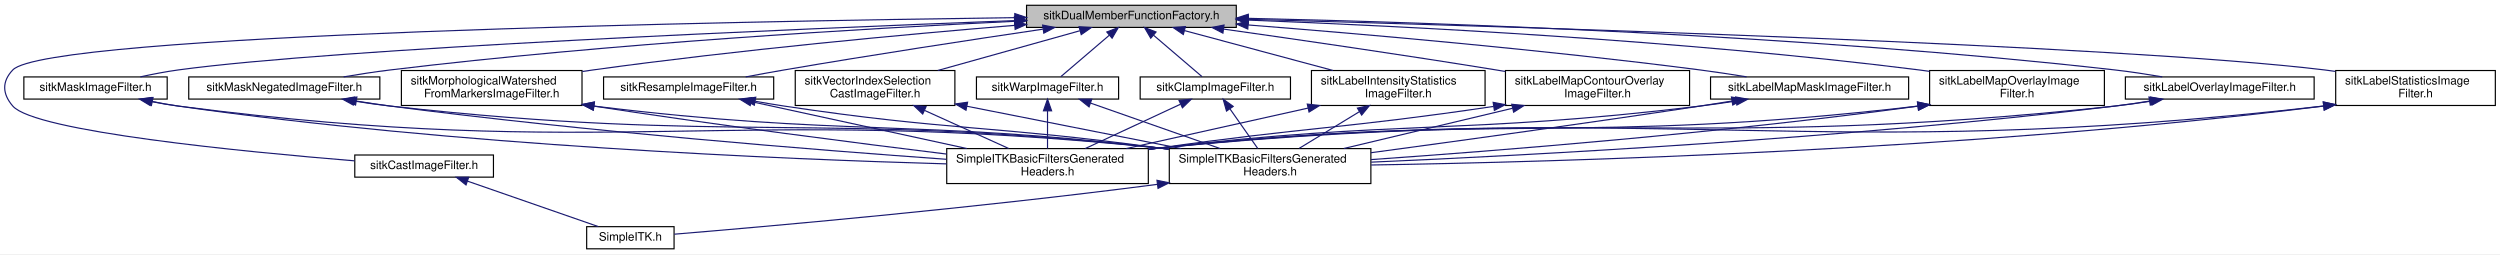
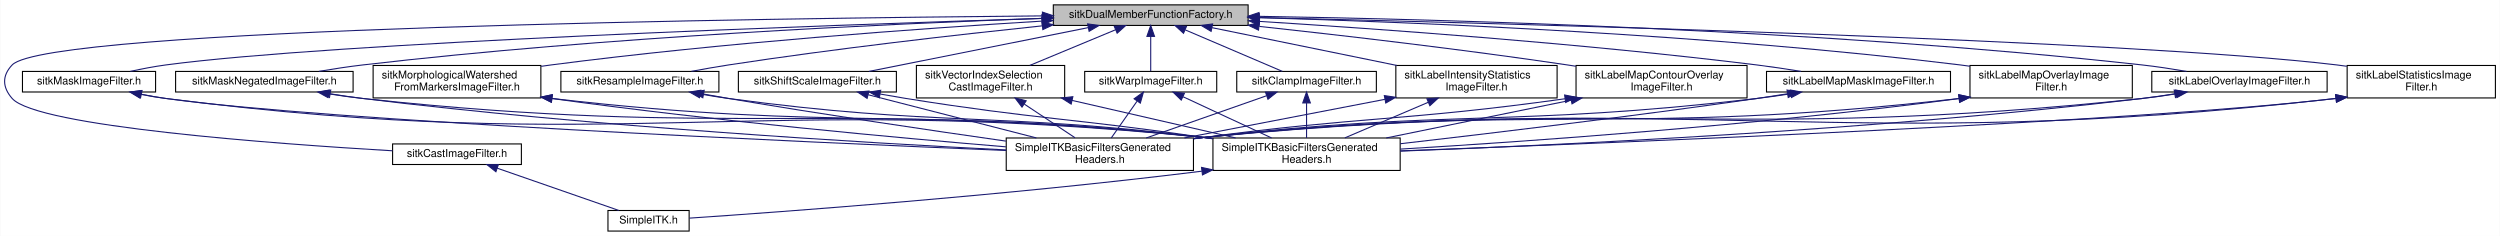
- <svg xmlns="http://www.w3.org/2000/svg" xmlns:xlink="http://www.w3.org/1999/xlink" width="2145pt" height="218pt" viewBox="0.00 0.00 2145.48 218.00">
+ <svg xmlns="http://www.w3.org/2000/svg" xmlns:xlink="http://www.w3.org/1999/xlink" width="2310pt" height="218pt" viewBox="0.00 0.00 2309.52 218.00">
  <g id="graph0" class="graph" transform="scale(1 1) rotate(0) translate(4 214)">
-     <polygon fill="#ffffff" stroke="transparent" points="-4,4 -4,-214 2141.475,-214 2141.475,4 -4,4" />
+     <polygon fill="#ffffff" stroke="transparent" points="-4,4 -4,-214 2305.517,-214 2305.517,4 -4,4" />
    <g id="node1" class="node">
      <g id="a_node1">
        <a xlink:title=" ">
-           <polygon fill="#bfbfbf" stroke="#000000" points="876.975,-190.5 876.975,-209.5 1056.975,-209.5 1056.975,-190.5 876.975,-190.5" />
-           <text text-anchor="middle" x="966.975" y="-197.5" font-family="Helvetica,sans-Serif" font-size="10.00" fill="#000000">sitkDualMemberFunctionFactory.h</text>
+           <polygon fill="#bfbfbf" stroke="#000000" points="969.017,-190.5 969.017,-209.5 1149.017,-209.5 1149.017,-190.5 969.017,-190.5" />
+           <text text-anchor="middle" x="1059.017" y="-197.5" font-family="Helvetica,sans-Serif" font-size="10.00" fill="#000000">sitkDualMemberFunctionFactory.h</text>
        </a>
      </g>
    </g>
    <g id="node2" class="node">
      <g id="a_node2">
        <a xlink:href="sitkCastImageFilter_8h.html" target="_top" xlink:title=" ">
-           <polygon fill="#ffffff" stroke="#000000" points="300.475,-62 300.475,-81 419.475,-81 419.475,-62 300.475,-62" />
-           <text text-anchor="middle" x="359.975" y="-69" font-family="Helvetica,sans-Serif" font-size="10.00" fill="#000000">sitkCastImageFilter.h</text>
+           <polygon fill="#ffffff" stroke="#000000" points="358.517,-62 358.517,-81 477.517,-81 477.517,-62 358.517,-62" />
+           <text text-anchor="middle" x="418.017" y="-69" font-family="Helvetica,sans-Serif" font-size="10.00" fill="#000000">sitkCastImageFilter.h</text>
        </a>
      </g>
    </g>
    <g id="edge1" class="edge">
-       <path fill="none" stroke="#191970" d="M866.811,-198.875C626.766,-195.69 36.29,-184.753 6.975,-154 -2.531,-144.027 -2.037,-133.422 6.975,-123 25.863,-101.157 204.58,-83.807 300.226,-75.996" />
-       <polygon fill="#191970" stroke="#191970" points="866.89,-202.376 876.935,-199.008 866.982,-195.377 866.89,-202.376" />
+       <path fill="none" stroke="#191970" d="M958.941,-199.321C702.497,-197.091 39.607,-188.046 7.017,-154 -2.51,-144.047 -2.099,-133.33 7.017,-123 29.887,-97.086 250.197,-81.049 358.504,-74.669" />
+       <polygon fill="#191970" stroke="#191970" points="958.969,-202.821 968.999,-199.407 959.029,-195.821 958.969,-202.821" />
    </g>
    <g id="node4" class="node">
      <g id="a_node4">
        <a xlink:href="sitkClampImageFilter_8h.html" target="_top" xlink:title=" ">
-           <polygon fill="#ffffff" stroke="#000000" points="974.475,-129 974.475,-148 1103.475,-148 1103.475,-129 974.475,-129" />
-           <text text-anchor="middle" x="1038.975" y="-136" font-family="Helvetica,sans-Serif" font-size="10.00" fill="#000000">sitkClampImageFilter.h</text>
+           <polygon fill="#ffffff" stroke="#000000" points="1138.517,-129 1138.517,-148 1267.517,-148 1267.517,-129 1138.517,-129" />
+           <text text-anchor="middle" x="1203.017" y="-136" font-family="Helvetica,sans-Serif" font-size="10.00" fill="#000000">sitkClampImageFilter.h</text>
        </a>
      </g>
    </g>
    <g id="edge3" class="edge">
-       <path fill="none" stroke="#191970" d="M985.86,-183.869C999.103,-172.558 1016.373,-157.806 1027.567,-148.245" />
-       <polygon fill="#191970" stroke="#191970" points="983.556,-181.234 978.225,-190.391 988.102,-186.557 983.556,-181.234" />
+       <path fill="none" stroke="#191970" d="M1090.995,-186.343C1118.224,-174.714 1156.644,-158.305 1180.675,-148.042" />
+       <polygon fill="#191970" stroke="#191970" points="1089.339,-183.244 1081.517,-190.391 1092.088,-189.682 1089.339,-183.244" />
    </g>
    <g id="node7" class="node">
      <g id="a_node7">
        <a xlink:href="sitkLabelIntensityStatisticsImageFilter_8h.html" target="_top" xlink:title=" ">
-           <polygon fill="#ffffff" stroke="#000000" points="1121.475,-123.5 1121.475,-153.5 1270.475,-153.5 1270.475,-123.5 1121.475,-123.5" />
-           <text text-anchor="start" x="1129.475" y="-141.5" font-family="Helvetica,sans-Serif" font-size="10.00" fill="#000000">sitkLabelIntensityStatistics</text>
-           <text text-anchor="middle" x="1195.975" y="-130.5" font-family="Helvetica,sans-Serif" font-size="10.00" fill="#000000">ImageFilter.h</text>
+           <polygon fill="#ffffff" stroke="#000000" points="1285.517,-123.5 1285.517,-153.5 1434.517,-153.5 1434.517,-123.5 1285.517,-123.5" />
+           <text text-anchor="start" x="1293.517" y="-141.5" font-family="Helvetica,sans-Serif" font-size="10.00" fill="#000000">sitkLabelIntensityStatistics</text>
+           <text text-anchor="middle" x="1360.017" y="-130.5" font-family="Helvetica,sans-Serif" font-size="10.00" fill="#000000">ImageFilter.h</text>
        </a>
      </g>
    </g>
    <g id="edge7" class="edge">
-       <path fill="none" stroke="#191970" d="M1012.668,-187.729C1049.292,-177.893 1100.845,-164.048 1139.956,-153.545" />
-       <polygon fill="#191970" stroke="#191970" points="1011.506,-184.417 1002.756,-190.391 1013.322,-191.177 1011.506,-184.417" />
+       <path fill="none" stroke="#191970" d="M1115.694,-188.42C1164.039,-178.542 1233.871,-164.274 1286.508,-153.519" />
+       <polygon fill="#191970" stroke="#191970" points="1114.815,-185.027 1105.718,-190.458 1116.216,-191.885 1114.815,-185.027" />
    </g>
    <g id="node8" class="node">
      <g id="a_node8">
        <a xlink:href="sitkLabelMapContourOverlayImageFilter_8h.html" target="_top" xlink:title=" ">
-           <polygon fill="#ffffff" stroke="#000000" points="1287.975,-123.5 1287.975,-153.5 1445.975,-153.5 1445.975,-123.5 1287.975,-123.5" />
-           <text text-anchor="start" x="1295.975" y="-141.5" font-family="Helvetica,sans-Serif" font-size="10.00" fill="#000000">sitkLabelMapContourOverlay</text>
-           <text text-anchor="middle" x="1366.975" y="-130.5" font-family="Helvetica,sans-Serif" font-size="10.00" fill="#000000">ImageFilter.h</text>
+           <polygon fill="#ffffff" stroke="#000000" points="1452.017,-123.5 1452.017,-153.5 1610.017,-153.5 1610.017,-123.5 1452.017,-123.5" />
+           <text text-anchor="start" x="1460.017" y="-141.5" font-family="Helvetica,sans-Serif" font-size="10.00" fill="#000000">sitkLabelMapContourOverlay</text>
+           <text text-anchor="middle" x="1531.017" y="-130.5" font-family="Helvetica,sans-Serif" font-size="10.00" fill="#000000">ImageFilter.h</text>
        </a>
      </g>
    </g>
    <g id="edge10" class="edge">
-       <path fill="none" stroke="#191970" d="M1045.991,-189.065C1109.337,-180.135 1200.47,-166.922 1279.975,-154 1282.55,-153.582 1285.166,-153.15 1287.807,-152.71" />
-       <polygon fill="#191970" stroke="#191970" points="1045.483,-185.601 1036.069,-190.46 1046.459,-192.533 1045.483,-185.601" />
+       <path fill="none" stroke="#191970" d="M1159.341,-189.608C1237.159,-181.163 1347.637,-168.331 1444.017,-154 1446.597,-153.616 1449.218,-153.215 1451.863,-152.801" />
+       <polygon fill="#191970" stroke="#191970" points="1158.627,-186.165 1149.061,-190.719 1159.38,-193.125 1158.627,-186.165" />
    </g>
    <g id="node9" class="node">
      <g id="a_node9">
        <a xlink:href="sitkLabelMapMaskImageFilter_8h.html" target="_top" xlink:title=" ">
-           <polygon fill="#ffffff" stroke="#000000" points="1463.975,-129 1463.975,-148 1633.975,-148 1633.975,-129 1463.975,-129" />
-           <text text-anchor="middle" x="1548.975" y="-136" font-family="Helvetica,sans-Serif" font-size="10.00" fill="#000000">sitkLabelMapMaskImageFilter.h</text>
+           <polygon fill="#ffffff" stroke="#000000" points="1628.017,-129 1628.017,-148 1798.017,-148 1798.017,-129 1628.017,-129" />
+           <text text-anchor="middle" x="1713.017" y="-136" font-family="Helvetica,sans-Serif" font-size="10.00" fill="#000000">sitkLabelMapMaskImageFilter.h</text>
        </a>
      </g>
    </g>
    <g id="edge13" class="edge">
-       <path fill="none" stroke="#191970" d="M1067.103,-192.607C1165.91,-184.829 1321.165,-171.318 1454.975,-154 1467.934,-152.323 1481.846,-150.205 1494.889,-148.078" />
-       <polygon fill="#191970" stroke="#191970" points="1066.823,-189.118 1057.126,-193.387 1067.369,-196.096 1066.823,-189.118" />
+       <path fill="none" stroke="#191970" d="M1159.746,-194.205C1272.047,-187.169 1458.943,-173.739 1619.017,-154 1632.314,-152.36 1646.607,-150.207 1659.934,-148.028" />
+       <polygon fill="#191970" stroke="#191970" points="1159.213,-190.732 1149.449,-194.846 1159.648,-197.718 1159.213,-190.732" />
    </g>
    <g id="node10" class="node">
      <g id="a_node10">
        <a xlink:href="sitkLabelMapOverlayImageFilter_8h.html" target="_top" xlink:title=" ">
-           <polygon fill="#ffffff" stroke="#000000" points="1651.975,-123.5 1651.975,-153.5 1801.975,-153.5 1801.975,-123.5 1651.975,-123.5" />
-           <text text-anchor="start" x="1659.975" y="-141.5" font-family="Helvetica,sans-Serif" font-size="10.00" fill="#000000">sitkLabelMapOverlayImage</text>
-           <text text-anchor="middle" x="1726.975" y="-130.5" font-family="Helvetica,sans-Serif" font-size="10.00" fill="#000000">Filter.h</text>
+           <polygon fill="#ffffff" stroke="#000000" points="1816.017,-123.5 1816.017,-153.5 1966.017,-153.5 1966.017,-123.5 1816.017,-123.5" />
+           <text text-anchor="start" x="1824.017" y="-141.5" font-family="Helvetica,sans-Serif" font-size="10.00" fill="#000000">sitkLabelMapOverlayImage</text>
+           <text text-anchor="middle" x="1891.017" y="-130.5" font-family="Helvetica,sans-Serif" font-size="10.00" fill="#000000">Filter.h</text>
        </a>
      </g>
    </g>
    <g id="edge16" class="edge">
-       <path fill="none" stroke="#191970" d="M1067.348,-196.762C1199.666,-191.672 1439.508,-179.609 1642.975,-154 1645.918,-153.63 1648.914,-153.222 1651.936,-152.787" />
-       <polygon fill="#191970" stroke="#191970" points="1067.089,-193.269 1057.228,-197.145 1067.354,-200.264 1067.089,-193.269" />
+       <path fill="none" stroke="#191970" d="M1159.28,-197.687C1303.14,-193.495 1576.229,-182.284 1807.017,-154 1809.961,-153.639 1812.958,-153.24 1815.981,-152.811" />
+       <polygon fill="#191970" stroke="#191970" points="1159.044,-194.192 1149.148,-197.977 1159.244,-201.19 1159.044,-194.192" />
    </g>
    <g id="node11" class="node">
      <g id="a_node11">
        <a xlink:href="sitkLabelOverlayImageFilter_8h.html" target="_top" xlink:title=" ">
-           <polygon fill="#ffffff" stroke="#000000" points="1819.975,-129 1819.975,-148 1981.975,-148 1981.975,-129 1819.975,-129" />
-           <text text-anchor="middle" x="1900.975" y="-136" font-family="Helvetica,sans-Serif" font-size="10.00" fill="#000000">sitkLabelOverlayImageFilter.h</text>
+           <polygon fill="#ffffff" stroke="#000000" points="1984.017,-129 1984.017,-148 2146.017,-148 2146.017,-129 1984.017,-129" />
+           <text text-anchor="middle" x="2065.017" y="-136" font-family="Helvetica,sans-Serif" font-size="10.00" fill="#000000">sitkLabelOverlayImageFilter.h</text>
        </a>
      </g>
    </g>
    <g id="edge19" class="edge">
-       <path fill="none" stroke="#191970" d="M1067.402,-198.293C1225.872,-194.754 1543.441,-184.225 1810.975,-154 1824.209,-152.505 1838.448,-150.322 1851.608,-148.064" />
-       <polygon fill="#191970" stroke="#191970" points="1067.117,-194.799 1057.196,-198.517 1067.27,-201.797 1067.117,-194.799" />
+       <path fill="none" stroke="#191970" d="M1159.13,-198.91C1327.903,-196.191 1679.568,-186.739 1975.017,-154 1988.412,-152.516 2002.834,-150.308 2016.124,-148.022" />
+       <polygon fill="#191970" stroke="#191970" points="1158.962,-195.412 1149.018,-199.068 1159.072,-202.411 1158.962,-195.412" />
    </g>
    <g id="node12" class="node">
      <g id="a_node12">
        <a xlink:href="sitkLabelStatisticsImageFilter_8h.html" target="_top" xlink:title=" ">
-           <polygon fill="#ffffff" stroke="#000000" points="2000.475,-123.5 2000.475,-153.5 2137.475,-153.5 2137.475,-123.5 2000.475,-123.5" />
-           <text text-anchor="start" x="2008.475" y="-141.5" font-family="Helvetica,sans-Serif" font-size="10.00" fill="#000000">sitkLabelStatisticsImage</text>
-           <text text-anchor="middle" x="2068.975" y="-130.5" font-family="Helvetica,sans-Serif" font-size="10.00" fill="#000000">Filter.h</text>
+           <polygon fill="#ffffff" stroke="#000000" points="2164.517,-123.5 2164.517,-153.5 2301.517,-153.5 2301.517,-123.5 2164.517,-123.5" />
+           <text text-anchor="start" x="2172.517" y="-141.5" font-family="Helvetica,sans-Serif" font-size="10.00" fill="#000000">sitkLabelStatisticsImage</text>
+           <text text-anchor="middle" x="2233.017" y="-130.5" font-family="Helvetica,sans-Serif" font-size="10.00" fill="#000000">Filter.h</text>
        </a>
      </g>
    </g>
    <g id="edge22" class="edge">
-       <path fill="none" stroke="#191970" d="M1067.339,-197.427C1288.94,-191.429 1814.352,-175.392 1990.975,-154 1993.991,-153.635 1997.064,-153.218 2000.162,-152.761" />
-       <polygon fill="#191970" stroke="#191970" points="1066.921,-193.937 1057.018,-197.705 1067.109,-200.934 1066.921,-193.937" />
+       <path fill="none" stroke="#191970" d="M1159.258,-197.773C1392.069,-192.278 1964.032,-176.846 2155.017,-154 2158.033,-153.639 2161.107,-153.226 2164.206,-152.772" />
+       <polygon fill="#191970" stroke="#191970" points="1159.018,-194.277 1149.103,-198.011 1159.182,-201.275 1159.018,-194.277" />
    </g>
    <g id="node13" class="node">
      <g id="a_node13">
        <a xlink:href="sitkMaskImageFilter_8h.html" target="_top" xlink:title=" ">
-           <polygon fill="#ffffff" stroke="#000000" points="16.475,-129 16.475,-148 139.475,-148 139.475,-129 16.475,-129" />
-           <text text-anchor="middle" x="77.975" y="-136" font-family="Helvetica,sans-Serif" font-size="10.00" fill="#000000">sitkMaskImageFilter.h</text>
+           <polygon fill="#ffffff" stroke="#000000" points="16.517,-129 16.517,-148 139.517,-148 139.517,-129 16.517,-129" />
+           <text text-anchor="middle" x="78.017" y="-136" font-family="Helvetica,sans-Serif" font-size="10.00" fill="#000000">sitkMaskImageFilter.h</text>
        </a>
      </g>
    </g>
    <g id="edge25" class="edge">
-       <path fill="none" stroke="#191970" d="M866.589,-196.351C679.632,-189.224 284.768,-172.521 148.975,-154 138.349,-152.551 126.952,-150.355 116.468,-148.068" />
-       <polygon fill="#191970" stroke="#191970" points="866.569,-199.853 876.695,-196.735 866.835,-192.858 866.569,-199.853" />
+       <path fill="none" stroke="#191970" d="M958.774,-197.015C755.905,-190.632 302.921,-174.547 149.017,-154 138.262,-152.564 126.721,-150.344 116.135,-148.028" />
+       <polygon fill="#191970" stroke="#191970" points="958.727,-200.515 968.832,-197.33 958.946,-193.519 958.727,-200.515" />
    </g>
    <g id="node14" class="node">
      <g id="a_node14">
        <a xlink:href="sitkMaskNegatedImageFilter_8h.html" target="_top" xlink:title=" ">
-           <polygon fill="#ffffff" stroke="#000000" points="157.975,-129 157.975,-148 321.975,-148 321.975,-129 157.975,-129" />
-           <text text-anchor="middle" x="239.975" y="-136" font-family="Helvetica,sans-Serif" font-size="10.00" fill="#000000">sitkMaskNegatedImageFilter.h</text>
+           <polygon fill="#ffffff" stroke="#000000" points="158.017,-129 158.017,-148 322.017,-148 322.017,-129 158.017,-129" />
+           <text text-anchor="middle" x="240.017" y="-136" font-family="Helvetica,sans-Serif" font-size="10.00" fill="#000000">sitkMaskNegatedImageFilter.h</text>
        </a>
      </g>
    </g>
    <g id="edge28" class="edge">
-       <path fill="none" stroke="#191970" d="M866.561,-195.736C740.972,-189.714 519.516,-176.821 330.975,-154 317.929,-152.421 303.904,-150.263 290.866,-148.059" />
-       <polygon fill="#191970" stroke="#191970" points="866.768,-199.249 876.923,-196.227 867.1,-192.257 866.768,-199.249" />
+       <path fill="none" stroke="#191970" d="M958.468,-197.004C817.74,-192.048 554.214,-179.987 331.017,-154 317.805,-152.462 303.594,-150.292 290.421,-148.061" />
+       <polygon fill="#191970" stroke="#191970" points="958.685,-200.514 968.8,-197.363 958.928,-193.518 958.685,-200.514" />
    </g>
    <g id="node15" class="node">
      <g id="a_node15">
        <a xlink:href="sitkMorphologicalWatershedFromMarkersImageFilter_8h.html" target="_top" xlink:title=" ">
-           <polygon fill="#ffffff" stroke="#000000" points="340.475,-123.5 340.475,-153.5 495.475,-153.5 495.475,-123.5 340.475,-123.5" />
-           <text text-anchor="start" x="348.475" y="-141.5" font-family="Helvetica,sans-Serif" font-size="10.00" fill="#000000">sitkMorphologicalWatershed</text>
-           <text text-anchor="middle" x="417.975" y="-130.5" font-family="Helvetica,sans-Serif" font-size="10.00" fill="#000000">FromMarkersImageFilter.h</text>
+           <polygon fill="#ffffff" stroke="#000000" points="340.517,-123.5 340.517,-153.5 495.517,-153.5 495.517,-123.5 340.517,-123.5" />
+           <text text-anchor="start" x="348.517" y="-141.5" font-family="Helvetica,sans-Serif" font-size="10.00" fill="#000000">sitkMorphologicalWatershed</text>
+           <text text-anchor="middle" x="418.017" y="-130.5" font-family="Helvetica,sans-Serif" font-size="10.00" fill="#000000">FromMarkersImageFilter.h</text>
        </a>
      </g>
    </g>
    <g id="edge31" class="edge">
-       <path fill="none" stroke="#191970" d="M866.822,-192.269C773.065,-184.502 629.193,-171.223 504.975,-154 501.936,-153.579 498.84,-153.128 495.716,-152.656" />
-       <polygon fill="#191970" stroke="#191970" points="866.615,-195.764 876.868,-193.096 867.189,-188.787 866.615,-195.764" />
+       <path fill="none" stroke="#191970" d="M958.34,-194.477C847.096,-187.715 662.786,-174.558 505.017,-154 501.974,-153.603 498.876,-153.174 495.75,-152.72" />
+       <polygon fill="#191970" stroke="#191970" points="958.35,-197.984 968.542,-195.092 958.771,-190.996 958.35,-197.984" />
    </g>
    <g id="node16" class="node">
      <g id="a_node16">
        <a xlink:href="sitkResampleImageFilter_8h.html" target="_top" xlink:title=" ">
-           <polygon fill="#ffffff" stroke="#000000" points="513.975,-129 513.975,-148 659.975,-148 659.975,-129 513.975,-129" />
-           <text text-anchor="middle" x="586.975" y="-136" font-family="Helvetica,sans-Serif" font-size="10.00" fill="#000000">sitkResampleImageFilter.h</text>
+           <polygon fill="#ffffff" stroke="#000000" points="514.017,-129 514.017,-148 660.017,-148 660.017,-129 514.017,-129" />
+           <text text-anchor="middle" x="587.017" y="-136" font-family="Helvetica,sans-Serif" font-size="10.00" fill="#000000">sitkResampleImageFilter.h</text>
        </a>
      </g>
    </g>
    <g id="edge34" class="edge">
-       <path fill="none" stroke="#191970" d="M890.984,-188.99C830.696,-180.082 744.329,-166.934 668.975,-154 658.266,-152.162 646.793,-150.07 635.924,-148.032" />
-       <polygon fill="#191970" stroke="#191970" points="890.775,-192.497 901.178,-190.493 891.796,-185.572 890.775,-192.497" />
+       <path fill="none" stroke="#191970" d="M958.513,-190.084C879.599,-181.83 767.049,-169.028 669.017,-154 657.847,-152.288 645.871,-150.18 634.617,-148.076" />
+       <polygon fill="#191970" stroke="#191970" points="958.626,-193.614 968.935,-191.168 959.351,-186.652 958.626,-193.614" />
    </g>
    <g id="node17" class="node">
      <g id="a_node17">
-         <a xlink:href="sitkVectorIndexSelectionCastImageFilter_8h.html" target="_top" xlink:title=" ">
-           <polygon fill="#ffffff" stroke="#000000" points="678.475,-123.5 678.475,-153.5 815.475,-153.5 815.475,-123.5 678.475,-123.5" />
-           <text text-anchor="start" x="686.475" y="-141.5" font-family="Helvetica,sans-Serif" font-size="10.00" fill="#000000">sitkVectorIndexSelection</text>
-           <text text-anchor="middle" x="746.975" y="-130.5" font-family="Helvetica,sans-Serif" font-size="10.00" fill="#000000">CastImageFilter.h</text>
+         <a xlink:href="sitkShiftScaleImageFilter_8h.html" target="_top" xlink:title=" ">
+           <polygon fill="#ffffff" stroke="#000000" points="678.017,-129 678.017,-148 824.017,-148 824.017,-129 678.017,-129" />
+           <text text-anchor="middle" x="751.017" y="-136" font-family="Helvetica,sans-Serif" font-size="10.00" fill="#000000">sitkShiftScaleImageFilter.h</text>
        </a>
      </g>
    </g>
    <g id="edge37" class="edge">
-       <path fill="none" stroke="#191970" d="M922.627,-187.602C887.471,-177.775 838.206,-164.003 800.793,-153.545" />
-       <polygon fill="#191970" stroke="#191970" points="922.027,-191.069 932.6,-190.391 923.912,-184.327 922.027,-191.069" />
+       <path fill="none" stroke="#191970" d="M1001.398,-188.495C942.878,-176.81 853.309,-158.925 798.663,-148.014" />
+       <polygon fill="#191970" stroke="#191970" points="1000.738,-191.932 1011.23,-190.458 1002.109,-185.068 1000.738,-191.932" />
    </g>
    <g id="node18" class="node">
      <g id="a_node18">
+         <a xlink:href="sitkVectorIndexSelectionCastImageFilter_8h.html" target="_top" xlink:title=" ">
+           <polygon fill="#ffffff" stroke="#000000" points="842.517,-123.5 842.517,-153.5 979.517,-153.5 979.517,-123.5 842.517,-123.5" />
+           <text text-anchor="start" x="850.517" y="-141.5" font-family="Helvetica,sans-Serif" font-size="10.00" fill="#000000">sitkVectorIndexSelection</text>
+           <text text-anchor="middle" x="911.017" y="-130.5" font-family="Helvetica,sans-Serif" font-size="10.00" fill="#000000">CastImageFilter.h</text>
+         </a>
+       </g>
+     </g>
+     <g id="edge40" class="edge">
+       <path fill="none" stroke="#191970" d="M1026.4,-186.446C1002.984,-176.716 971.418,-163.599 947.222,-153.545" />
+       <polygon fill="#191970" stroke="#191970" points="1025.315,-189.785 1035.892,-190.391 1028.001,-183.321 1025.315,-189.785" />
+     </g>
+     <g id="node19" class="node">
+       <g id="a_node19">
        <a xlink:href="sitkWarpImageFilter_8h.html" target="_top" xlink:title=" ">
-           <polygon fill="#ffffff" stroke="#000000" points="833.975,-129 833.975,-148 955.975,-148 955.975,-129 833.975,-129" />
-           <text text-anchor="middle" x="894.975" y="-136" font-family="Helvetica,sans-Serif" font-size="10.00" fill="#000000">sitkWarpImageFilter.h</text>
-         </a>
-       </g>
-     </g>
-     <g id="edge40" class="edge">
-       <path fill="none" stroke="#191970" d="M948.09,-183.869C934.847,-172.558 917.578,-157.806 906.384,-148.245" />
-       <polygon fill="#191970" stroke="#191970" points="945.848,-186.557 955.725,-190.391 950.395,-181.234 945.848,-186.557" />
+           <polygon fill="#ffffff" stroke="#000000" points="998.017,-129 998.017,-148 1120.017,-148 1120.017,-129 998.017,-129" />
+           <text text-anchor="middle" x="1059.017" y="-136" font-family="Helvetica,sans-Serif" font-size="10.00" fill="#000000">sitkWarpImageFilter.h</text>
+         </a>
+       </g>
+     </g>
+     <g id="edge43" class="edge">
+       <path fill="none" stroke="#191970" d="M1059.017,-180.246C1059.017,-169.552 1059.017,-156.814 1059.017,-148.245" />
+       <polygon fill="#191970" stroke="#191970" points="1055.517,-180.391 1059.017,-190.391 1062.517,-180.391 1055.517,-180.391" />
    </g>
    <g id="node3" class="node">
      <g id="a_node3">
        <a xlink:href="SimpleITK_8h.html" target="_top" xlink:title=" ">
-           <polygon fill="#ffffff" stroke="#000000" points="499.475,-.5 499.475,-19.5 574.475,-19.5 574.475,-.5 499.475,-.5" />
-           <text text-anchor="middle" x="536.975" y="-7.5" font-family="Helvetica,sans-Serif" font-size="10.00" fill="#000000">SimpleITK.h</text>
+           <polygon fill="#ffffff" stroke="#000000" points="557.517,-.5 557.517,-19.5 632.517,-19.5 632.517,-.5 557.517,-.5" />
+           <text text-anchor="middle" x="595.017" y="-7.5" font-family="Helvetica,sans-Serif" font-size="10.00" fill="#000000">SimpleITK.h</text>
        </a>
      </g>
    </g>
    <g id="edge2" class="edge">
-       <path fill="none" stroke="#191970" d="M397.1,-58.601C430.67,-46.937 479.327,-30.03 509.513,-19.542" />
-       <polygon fill="#191970" stroke="#191970" points="395.929,-55.302 387.632,-61.891 398.226,-61.915 395.929,-55.302" />
+       <path fill="none" stroke="#191970" d="M455.142,-58.601C488.712,-46.937 537.369,-30.03 567.555,-19.542" />
+       <polygon fill="#191970" stroke="#191970" points="453.971,-55.302 445.673,-61.891 456.268,-61.915 453.971,-55.302" />
    </g>
    <g id="node5" class="node">
      <g id="a_node5">
        <a xlink:href="CMakeTmp_2SimpleITKBasicFiltersGeneratedHeaders_8h.html" target="_top" xlink:title=" ">
-           <polygon fill="#ffffff" stroke="#000000" points="808.475,-56.5 808.475,-86.5 981.475,-86.5 981.475,-56.5 808.475,-56.5" />
-           <text text-anchor="start" x="816.475" y="-74.5" font-family="Helvetica,sans-Serif" font-size="10.00" fill="#000000">SimpleITKBasicFiltersGenerated</text>
-           <text text-anchor="middle" x="894.975" y="-63.5" font-family="Helvetica,sans-Serif" font-size="10.00" fill="#000000">Headers.h</text>
+           <polygon fill="#ffffff" stroke="#000000" points="925.517,-56.5 925.517,-86.5 1098.517,-86.5 1098.517,-56.5 925.517,-56.5" />
+           <text text-anchor="start" x="933.517" y="-74.5" font-family="Helvetica,sans-Serif" font-size="10.00" fill="#000000">SimpleITKBasicFiltersGenerated</text>
+           <text text-anchor="middle" x="1012.017" y="-63.5" font-family="Helvetica,sans-Serif" font-size="10.00" fill="#000000">Headers.h</text>
        </a>
      </g>
    </g>
    <g id="edge4" class="edge">
-       <path fill="none" stroke="#191970" d="M1009.059,-124.581C985.169,-113.465 951.754,-97.918 927.261,-86.522" />
-       <polygon fill="#191970" stroke="#191970" points="1007.8,-127.855 1018.343,-128.9 1010.753,-121.509 1007.8,-127.855" />
+       <path fill="none" stroke="#191970" d="M1165.845,-125.46C1134.022,-114.297 1088.194,-98.222 1054.84,-86.522" />
+       <polygon fill="#191970" stroke="#191970" points="1165.057,-128.893 1175.651,-128.9 1167.374,-122.288 1165.057,-128.893" />
    </g>
    <g id="node6" class="node">
      <g id="a_node6">
        <a xlink:href="include_2SimpleITKBasicFiltersGeneratedHeaders_8h.html" target="_top" xlink:title=" ">
-           <polygon fill="#ffffff" stroke="#000000" points="999.475,-56.5 999.475,-86.5 1172.475,-86.5 1172.475,-56.5 999.475,-56.5" />
-           <text text-anchor="start" x="1007.475" y="-74.5" font-family="Helvetica,sans-Serif" font-size="10.00" fill="#000000">SimpleITKBasicFiltersGenerated</text>
-           <text text-anchor="middle" x="1085.975" y="-63.5" font-family="Helvetica,sans-Serif" font-size="10.00" fill="#000000">Headers.h</text>
+           <polygon fill="#ffffff" stroke="#000000" points="1116.517,-56.5 1116.517,-86.5 1289.517,-86.5 1289.517,-56.5 1116.517,-56.5" />
+           <text text-anchor="start" x="1124.517" y="-74.5" font-family="Helvetica,sans-Serif" font-size="10.00" fill="#000000">SimpleITKBasicFiltersGenerated</text>
+           <text text-anchor="middle" x="1203.017" y="-63.5" font-family="Helvetica,sans-Serif" font-size="10.00" fill="#000000">Headers.h</text>
        </a>
      </g>
    </g>
    <g id="edge5" class="edge">
-       <path fill="none" stroke="#191970" d="M1051.67,-120.403C1059.112,-109.794 1068.403,-96.55 1075.438,-86.522" />
-       <polygon fill="#191970" stroke="#191970" points="1048.587,-118.704 1045.709,-128.9 1054.317,-122.724 1048.587,-118.704" />
+       <path fill="none" stroke="#191970" d="M1203.017,-118.776C1203.017,-108.464 1203.017,-96.044 1203.017,-86.522" />
+       <polygon fill="#191970" stroke="#191970" points="1199.517,-118.9 1203.017,-128.9 1206.517,-118.901 1199.517,-118.9" />
    </g>
    <g id="edge6" class="edge">
-       <path fill="none" stroke="#191970" d="M989.277,-55.819C829.519,-35.004 651.091,-19.37 574.734,-13.044" />
-       <polygon fill="#191970" stroke="#191970" points="988.915,-59.301 999.286,-57.133 989.827,-52.361 988.915,-59.301" />
+       <path fill="none" stroke="#191970" d="M1106.252,-55.828C923.153,-33.072 716.277,-18.059 632.769,-12.446" />
+       <polygon fill="#191970" stroke="#191970" points="1105.976,-59.321 1116.333,-57.092 1106.846,-52.375 1105.976,-59.321" />
    </g>
    <g id="edge8" class="edge">
-       <path fill="none" stroke="#191970" d="M1118.649,-121.288C1070.39,-110.546 1008.864,-96.851 962.56,-86.544" />
-       <polygon fill="#191970" stroke="#191970" points="1117.903,-124.707 1128.425,-123.464 1119.424,-117.875 1117.903,-124.707" />
+       <path fill="none" stroke="#191970" d="M1275.387,-122.206C1218.929,-111.336 1145.24,-97.149 1090.169,-86.546" />
+       <polygon fill="#191970" stroke="#191970" points="1274.881,-125.673 1285.362,-124.127 1276.204,-118.799 1274.881,-125.673" />
    </g>
    <g id="edge9" class="edge">
-       <path fill="none" stroke="#191970" d="M1162.443,-118.076C1145.863,-107.977 1126.196,-95.998 1110.959,-86.718" />
-       <polygon fill="#191970" stroke="#191970" points="1160.928,-121.251 1171.289,-123.464 1164.569,-115.273 1160.928,-121.251" />
+       <path fill="none" stroke="#191970" d="M1315.381,-119.452C1290.982,-109.039 1261.183,-96.322 1238.405,-86.602" />
+       <polygon fill="#191970" stroke="#191970" points="1314.212,-122.758 1324.783,-123.464 1316.959,-116.32 1314.212,-122.758" />
    </g>
    <g id="edge11" class="edge">
-       <path fill="none" stroke="#191970" d="M1277.668,-122.691C1150.263,-103.714 1115.856,-104.854 990.975,-87 987.883,-86.558 984.737,-86.099 981.56,-85.627" />
-       <polygon fill="#191970" stroke="#191970" points="1277.409,-126.191 1287.818,-124.216 1278.449,-119.269 1277.409,-126.191" />
+       <path fill="none" stroke="#191970" d="M1441.94,-122.755C1293.627,-102.026 1253.673,-106.547 1108.017,-87 1104.922,-86.585 1101.772,-86.148 1098.593,-85.696" />
+       <polygon fill="#191970" stroke="#191970" points="1441.477,-126.225 1451.869,-124.158 1442.457,-119.293 1441.477,-126.225" />
    </g>
    <g id="edge12" class="edge">
-       <path fill="none" stroke="#191970" d="M1293.957,-121.09C1249.115,-110.398 1192.246,-96.839 1149.312,-86.602" />
-       <polygon fill="#191970" stroke="#191970" points="1293.374,-124.549 1303.913,-123.464 1294.998,-117.74 1293.374,-124.549" />
+       <path fill="none" stroke="#191970" d="M1447.412,-121.422C1394.726,-110.66 1327.332,-96.894 1276.664,-86.544" />
+       <polygon fill="#191970" stroke="#191970" points="1446.909,-124.892 1457.408,-123.464 1448.31,-118.033 1446.909,-124.892" />
    </g>
    <g id="edge14" class="edge">
-       <path fill="none" stroke="#191970" d="M1485.751,-127.311C1475.485,-125.714 1464.95,-124.207 1454.975,-123 1249.631,-98.151 1196.36,-111.506 990.975,-87 987.874,-86.63 984.72,-86.233 981.536,-85.813" />
-       <polygon fill="#191970" stroke="#191970" points="1485.471,-130.81 1495.898,-128.93 1486.574,-123.898 1485.471,-130.81" />
+       <path fill="none" stroke="#191970" d="M1650.505,-127.358C1640.016,-125.728 1629.225,-124.198 1619.017,-123 1392.896,-96.45 1334.182,-113.171 1108.017,-87 1104.915,-86.641 1101.759,-86.253 1098.574,-85.842" />
+       <polygon fill="#191970" stroke="#191970" points="1650.014,-130.824 1660.44,-128.944 1651.117,-123.912 1650.014,-130.824" />
    </g>
    <g id="edge15" class="edge">
-       <path fill="none" stroke="#191970" d="M1482.426,-127.317C1473.21,-125.829 1463.861,-124.353 1454.975,-123 1358.415,-108.303 1247.385,-93.026 1172.55,-82.967" />
-       <polygon fill="#191970" stroke="#191970" points="1481.913,-130.779 1492.345,-128.929 1483.036,-123.87 1481.913,-130.779" />
+       <path fill="none" stroke="#191970" d="M1647.234,-127.307C1637.774,-125.799 1628.154,-124.318 1619.017,-123 1505.393,-106.606 1373.84,-90.861 1289.599,-81.19" />
+       <polygon fill="#191970" stroke="#191970" points="1646.975,-130.811 1657.405,-128.95 1648.09,-123.9 1646.975,-130.811" />
    </g>
    <g id="edge17" class="edge">
-       <path fill="none" stroke="#191970" d="M1641.586,-122.942C1353.008,-89.284 1276.134,-117.807 990.975,-87 987.87,-86.665 984.712,-86.297 981.526,-85.903" />
-       <polygon fill="#191970" stroke="#191970" points="1641.6,-126.468 1651.942,-124.165 1642.421,-119.516 1641.6,-126.468" />
+       <path fill="none" stroke="#191970" d="M1805.821,-122.969C1496.304,-87.402 1414.034,-119.488 1108.017,-87 1104.911,-86.67 1101.753,-86.307 1098.566,-85.918" />
+       <polygon fill="#191970" stroke="#191970" points="1805.648,-126.472 1815.985,-124.151 1806.457,-119.519 1805.648,-126.472" />
    </g>
    <g id="edge18" class="edge">
-       <path fill="none" stroke="#191970" d="M1641.925,-122.931C1469.88,-99.515 1280.295,-84.555 1172.607,-77.076" />
-       <polygon fill="#191970" stroke="#191970" points="1641.541,-126.411 1651.924,-124.304 1642.493,-119.476 1641.541,-126.411" />
+       <path fill="none" stroke="#191970" d="M1805.802,-122.918C1615.997,-97.787 1405.043,-83.117 1289.575,-76.222" />
+       <polygon fill="#191970" stroke="#191970" points="1805.594,-126.422 1815.969,-124.278 1806.521,-119.483 1805.594,-126.422" />
    </g>
    <g id="edge20" class="edge">
-       <path fill="none" stroke="#191970" d="M1841.942,-127.235C1831.65,-125.586 1821.025,-124.082 1810.975,-123 1448.274,-83.965 1353.876,-124.136 990.975,-87 987.868,-86.682 984.709,-86.329 981.521,-85.948" />
-       <polygon fill="#191970" stroke="#191970" points="1841.649,-130.734 1852.088,-128.922 1842.798,-123.829 1841.649,-130.734" />
+       <path fill="none" stroke="#191970" d="M2006.674,-127.325C1996.168,-125.635 1985.292,-124.094 1975.017,-123 1591.517,-82.187 1491.725,-125.805 1108.017,-87 1104.91,-86.686 1101.75,-86.336 1098.562,-85.957" />
+       <polygon fill="#191970" stroke="#191970" points="2006.161,-130.788 2016.601,-128.981 2007.313,-123.883 2006.161,-130.788" />
    </g>
    <g id="edge21" class="edge">
-       <path fill="none" stroke="#191970" d="M1840.514,-127.237C1830.665,-125.648 1820.554,-124.162 1810.975,-123 1581.424,-95.15 1309.019,-80.783 1172.733,-74.866" />
-       <polygon fill="#191970" stroke="#191970" points="1840.21,-130.735 1850.649,-128.922 1841.359,-123.83 1840.21,-130.735" />
+       <path fill="none" stroke="#191970" d="M2005.235,-127.31C1995.173,-125.684 1984.818,-124.168 1975.017,-123 1727.259,-93.482 1432.602,-79.686 1289.543,-74.338" />
+       <polygon fill="#191970" stroke="#191970" points="2004.728,-130.774 2015.167,-128.964 2005.878,-123.869 2004.728,-130.774" />
    </g>
    <g id="edge23" class="edge">
-       <path fill="none" stroke="#191970" d="M1989.985,-123.028C1547.466,-72.382 1430.223,-130.198 990.975,-87 987.867,-86.694 984.707,-86.352 981.518,-85.98" />
-       <polygon fill="#191970" stroke="#191970" points="1989.831,-126.533 2000.167,-124.206 1990.635,-119.579 1989.831,-126.533" />
+       <path fill="none" stroke="#191970" d="M2154.242,-123.054C1690.767,-70.333 1568.146,-131.877 1108.017,-87 1104.909,-86.697 1101.748,-86.356 1098.559,-85.986" />
+       <polygon fill="#191970" stroke="#191970" points="2153.875,-126.535 2164.209,-124.199 2154.674,-119.581 2153.875,-126.535" />
    </g>
    <g id="edge24" class="edge">
-       <path fill="none" stroke="#191970" d="M1990.216,-123.028C1684.546,-84.789 1332.644,-75.007 1172.757,-72.424" />
-       <polygon fill="#191970" stroke="#191970" points="1989.797,-126.503 2000.157,-124.284 1990.674,-119.558 1989.797,-126.503" />
+       <path fill="none" stroke="#191970" d="M2154.122,-123.043C1970.691,-101.389 1487.945,-81.971 1289.708,-74.609" />
+       <polygon fill="#191970" stroke="#191970" points="2153.85,-126.536 2164.2,-124.274 2154.698,-119.588 2153.85,-126.536" />
    </g>
    <g id="edge26" class="edge">
-       <path fill="none" stroke="#191970" d="M126.789,-126.865C134.191,-125.385 141.762,-124.031 148.975,-123 386.089,-89.118 668.907,-77.324 808.392,-73.379" />
-       <polygon fill="#191970" stroke="#191970" points="125.924,-123.47 116.851,-128.941 127.355,-130.322 125.924,-123.47" />
+       <path fill="none" stroke="#191970" d="M126.303,-126.908C133.87,-125.396 141.631,-124.02 149.017,-123 297.141,-102.538 737.479,-82.73 925.429,-74.954" />
+       <polygon fill="#191970" stroke="#191970" points="125.584,-123.482 116.513,-128.956 127.018,-130.334 125.584,-123.482" />
    </g>
    <g id="edge27" class="edge">
-       <path fill="none" stroke="#191970" d="M125.712,-126.903C133.45,-125.363 141.406,-123.981 148.975,-123 520.435,-74.877 618.367,-125.225 990.975,-87 993.718,-86.719 996.502,-86.409 999.311,-86.076" />
-       <polygon fill="#191970" stroke="#191970" points="124.786,-123.521 115.716,-128.998 126.222,-130.372 124.786,-123.521" />
+       <path fill="none" stroke="#191970" d="M125.75,-126.869C133.488,-125.333 141.446,-123.961 149.017,-123 572.146,-69.303 683.61,-129.423 1108.017,-87 1110.761,-86.726 1113.545,-86.422 1116.354,-86.095" />
+       <polygon fill="#191970" stroke="#191970" points="124.825,-123.486 115.754,-128.96 126.259,-130.338 124.825,-123.486" />
    </g>
    <g id="edge29" class="edge">
-       <path fill="none" stroke="#191970" d="M301.862,-127.296C311.586,-125.727 321.54,-124.233 330.975,-123 499.399,-101 697.34,-85.24 808.268,-77.317" />
-       <polygon fill="#191970" stroke="#191970" points="301.139,-123.868 291.843,-128.95 302.279,-130.774 301.139,-123.868" />
+       <path fill="none" stroke="#191970" d="M300.844,-127.333C310.9,-125.719 321.234,-124.2 331.017,-123 543.878,-96.881 795.905,-81.961 925.493,-75.454" />
+       <polygon fill="#191970" stroke="#191970" points="300.208,-123.89 290.911,-128.97 301.347,-130.797 300.208,-123.89" />
    </g>
    <g id="edge30" class="edge">
-       <path fill="none" stroke="#191970" d="M300.046,-127.271C310.335,-125.634 320.942,-124.124 330.975,-123 622.917,-90.283 698.921,-118.698 990.975,-87 993.716,-86.703 996.499,-86.379 999.306,-86.034" />
-       <polygon fill="#191970" stroke="#191970" points="299.194,-123.865 289.895,-128.942 300.33,-130.772 299.194,-123.865" />
+       <path fill="none" stroke="#191970" d="M299.387,-127.311C309.894,-125.639 320.754,-124.108 331.017,-123 674.725,-85.907 764.182,-122.894 1108.017,-87 1110.759,-86.714 1113.543,-86.4 1116.351,-86.063" />
+       <polygon fill="#191970" stroke="#191970" points="298.752,-123.869 289.454,-128.948 299.89,-130.776 298.752,-123.869" />
    </g>
    <g id="edge32" class="edge">
-       <path fill="none" stroke="#191970" d="M505.713,-122.926C616.089,-105.965 731.638,-91.19 808.457,-81.791" />
-       <polygon fill="#191970" stroke="#191970" points="505.083,-119.482 495.734,-124.468 506.152,-126.4 505.083,-119.482" />
+       <path fill="none" stroke="#191970" d="M505.851,-122.949C659.365,-101.797 826.229,-86.552 925.209,-78.322" />
+       <polygon fill="#191970" stroke="#191970" points="505.183,-119.508 495.759,-124.351 506.146,-126.442 505.183,-119.508" />
    </g>
    <g id="edge33" class="edge">
-       <path fill="none" stroke="#191970" d="M505.768,-122.992C721.606,-96.459 779.141,-112.078 990.975,-87 993.713,-86.676 996.493,-86.329 999.298,-85.964" />
-       <polygon fill="#191970" stroke="#191970" points="505.194,-119.536 495.703,-124.245 506.059,-126.483 505.194,-119.536" />
+       <path fill="none" stroke="#191970" d="M505.75,-123.015C773.356,-92.009 844.44,-116.293 1108.017,-87 1110.758,-86.695 1113.539,-86.366 1116.346,-86.015" />
+       <polygon fill="#191970" stroke="#191970" points="505.262,-119.548 495.738,-124.19 506.078,-126.5 505.262,-119.548" />
    </g>
    <g id="edge35" class="edge">
-       <path fill="none" stroke="#191970" d="M640.686,-126.816C692.057,-115.641 769.774,-98.735 825.765,-86.555" />
-       <polygon fill="#191970" stroke="#191970" points="639.804,-123.426 630.777,-128.972 641.293,-130.266 639.804,-123.426" />
+       <path fill="none" stroke="#191970" d="M646.025,-127.07C653.751,-125.654 661.568,-124.263 669.017,-123 755.993,-108.256 855.75,-93.521 925.177,-83.614" />
+       <polygon fill="#191970" stroke="#191970" points="645.155,-123.671 635.96,-128.935 646.431,-130.554 645.155,-123.671" />
    </g>
    <g id="edge36" class="edge">
-       <path fill="none" stroke="#191970" d="M644.156,-127.12C652.465,-125.633 660.928,-124.209 668.975,-123 811.381,-101.612 848.313,-106.6 990.975,-87 993.707,-86.625 996.481,-86.233 999.281,-85.83" />
-       <polygon fill="#191970" stroke="#191970" points="643.342,-123.711 634.136,-128.955 644.602,-130.597 643.342,-123.711" />
+       <path fill="none" stroke="#191970" d="M642.937,-127.119C651.643,-125.582 660.555,-124.144 669.017,-123 863.02,-96.784 913.701,-110.781 1108.017,-87 1110.754,-86.665 1113.533,-86.309 1116.337,-85.936" />
+       <polygon fill="#191970" stroke="#191970" points="642.061,-123.721 632.85,-128.957 643.316,-130.608 642.061,-123.721" />
    </g>
    <g id="edge38" class="edge">
-       <path fill="none" stroke="#191970" d="M789.358,-119.313C812.301,-108.927 840.239,-96.279 861.616,-86.602" />
-       <polygon fill="#191970" stroke="#191970" points="787.856,-116.151 780.189,-123.464 790.743,-122.528 787.856,-116.151" />
+       <path fill="none" stroke="#191970" d="M797.899,-126.465C841.433,-115.29 906.416,-98.608 953.369,-86.555" />
+       <polygon fill="#191970" stroke="#191970" points="796.951,-123.095 788.135,-128.972 798.691,-129.875 796.951,-123.095" />
    </g>
    <g id="edge39" class="edge">
-       <path fill="none" stroke="#191970" d="M825.895,-122.819C893.73,-109.39 960.126,-96.293 1009.737,-86.515" />
-       <polygon fill="#191970" stroke="#191970" points="825.007,-119.427 815.878,-124.803 826.367,-126.294 825.007,-119.427" />
+       <path fill="none" stroke="#191970" d="M809.118,-127.096C817.134,-125.646 825.271,-124.238 833.017,-123 954.737,-103.545 986.063,-104.927 1108.017,-87 1110.745,-86.599 1113.516,-86.185 1116.313,-85.762" />
+       <polygon fill="#191970" stroke="#191970" points="808.268,-123.693 799.067,-128.946 809.535,-130.578 808.268,-123.693" />
    </g>
    <g id="edge41" class="edge">
-       <path fill="none" stroke="#191970" d="M894.975,-118.776C894.975,-108.464 894.975,-96.044 894.975,-86.522" />
-       <polygon fill="#191970" stroke="#191970" points="891.475,-118.9 894.975,-128.9 898.475,-118.901 891.475,-118.9" />
+       <path fill="none" stroke="#191970" d="M942.229,-117.795C957.363,-107.756 975.216,-95.912 989.077,-86.718" />
+       <polygon fill="#191970" stroke="#191970" points="940.082,-115.019 933.683,-123.464 943.951,-120.853 940.082,-115.019" />
    </g>
    <g id="edge42" class="edge">
-       <path fill="none" stroke="#191970" d="M932.147,-125.46C963.971,-114.297 1009.799,-98.222 1043.152,-86.522" />
-       <polygon fill="#191970" stroke="#191970" points="930.619,-122.288 922.341,-128.9 932.936,-128.893 930.619,-122.288" />
+       <path fill="none" stroke="#191970" d="M986.325,-121.221C1033.097,-110.489 1092.628,-96.829 1137.453,-86.544" />
+       <polygon fill="#191970" stroke="#191970" points="985.511,-117.816 976.548,-123.464 987.077,-124.639 985.511,-117.816" />
+     </g>
+     <g id="edge44" class="edge">
+       <path fill="none" stroke="#191970" d="M1046.322,-120.403C1038.88,-109.794 1029.59,-96.55 1022.555,-86.522" />
+       <polygon fill="#191970" stroke="#191970" points="1043.675,-122.724 1052.283,-128.9 1049.406,-118.704 1043.675,-122.724" />
+     </g>
+     <g id="edge45" class="edge">
+       <path fill="none" stroke="#191970" d="M1088.933,-124.581C1112.823,-113.465 1146.239,-97.918 1170.732,-86.522" />
+       <polygon fill="#191970" stroke="#191970" points="1087.239,-121.509 1079.649,-128.9 1090.192,-127.855 1087.239,-121.509" />
    </g>
  </g>
</svg>
